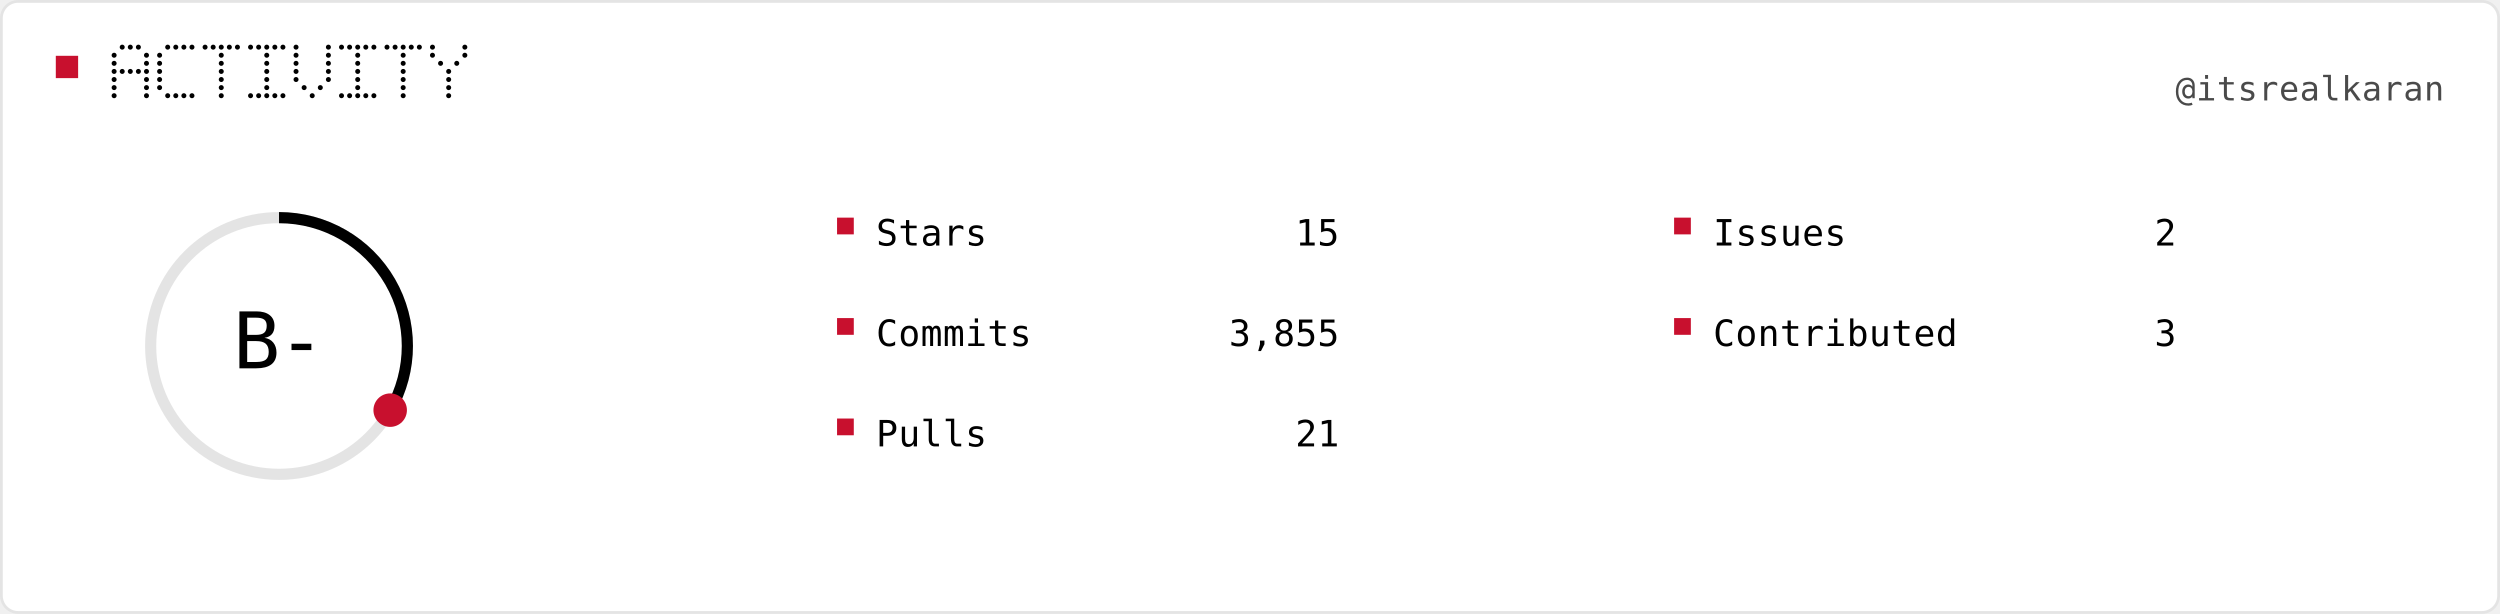
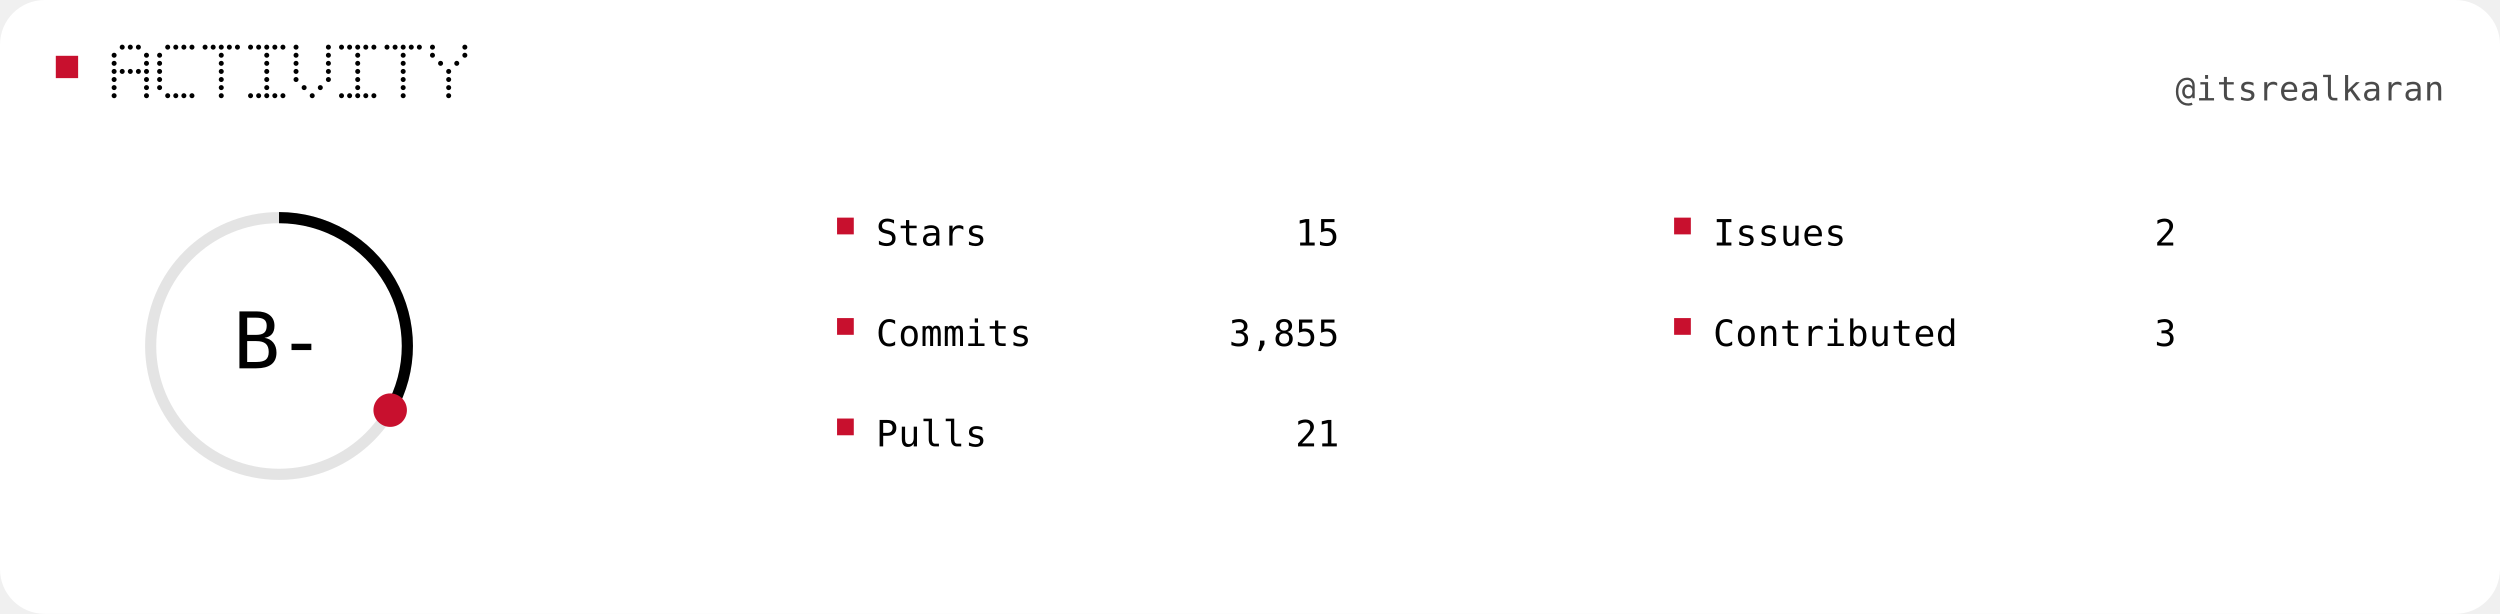
<svg xmlns="http://www.w3.org/2000/svg" width="896" height="220" viewBox="0 0 896 220" role="img">
-   <rect x="0.5" y="0.5" width="895" height="219" rx="6" fill="#FFFFFF" stroke="#E4E4E4" stroke-width="1" />
+   <rect width="896" height="220" rx="16" fill="#FFFFFF" />
  <rect x="20" y="20" width="8" height="8" fill="#C8102E" />
  <circle cx="43.8" cy="16.9" r="0.90" fill="#000000" />
  <circle cx="46.7" cy="16.9" r="0.90" fill="#000000" />
  <circle cx="49.6" cy="16.9" r="0.90" fill="#000000" />
  <circle cx="40.9" cy="19.8" r="0.90" fill="#000000" />
  <circle cx="52.5" cy="19.8" r="0.90" fill="#000000" />
  <circle cx="40.9" cy="22.7" r="0.90" fill="#000000" />
  <circle cx="52.5" cy="22.7" r="0.90" fill="#000000" />
  <circle cx="40.9" cy="25.6" r="0.90" fill="#000000" />
  <circle cx="43.8" cy="25.6" r="0.90" fill="#000000" />
  <circle cx="46.7" cy="25.6" r="0.90" fill="#000000" />
  <circle cx="49.6" cy="25.6" r="0.90" fill="#000000" />
  <circle cx="52.5" cy="25.6" r="0.90" fill="#000000" />
  <circle cx="40.9" cy="28.5" r="0.90" fill="#000000" />
  <circle cx="52.5" cy="28.5" r="0.90" fill="#000000" />
  <circle cx="40.9" cy="31.4" r="0.90" fill="#000000" />
  <circle cx="52.5" cy="31.4" r="0.90" fill="#000000" />
  <circle cx="40.9" cy="34.3" r="0.90" fill="#000000" />
  <circle cx="52.5" cy="34.3" r="0.90" fill="#000000" />
  <circle cx="60.1" cy="16.9" r="0.90" fill="#000000" />
  <circle cx="63.0" cy="16.9" r="0.90" fill="#000000" />
  <circle cx="65.9" cy="16.9" r="0.90" fill="#000000" />
  <circle cx="68.8" cy="16.9" r="0.90" fill="#000000" />
  <circle cx="57.2" cy="19.8" r="0.90" fill="#000000" />
  <circle cx="57.2" cy="22.7" r="0.90" fill="#000000" />
  <circle cx="57.2" cy="25.6" r="0.90" fill="#000000" />
  <circle cx="57.2" cy="28.5" r="0.90" fill="#000000" />
  <circle cx="57.2" cy="31.4" r="0.90" fill="#000000" />
  <circle cx="60.1" cy="34.3" r="0.90" fill="#000000" />
  <circle cx="63.0" cy="34.3" r="0.90" fill="#000000" />
  <circle cx="65.9" cy="34.3" r="0.90" fill="#000000" />
  <circle cx="68.8" cy="34.3" r="0.90" fill="#000000" />
  <circle cx="73.5" cy="16.9" r="0.90" fill="#000000" />
  <circle cx="76.4" cy="16.9" r="0.90" fill="#000000" />
  <circle cx="79.3" cy="16.9" r="0.90" fill="#000000" />
  <circle cx="82.2" cy="16.9" r="0.90" fill="#000000" />
  <circle cx="85.1" cy="16.9" r="0.90" fill="#000000" />
  <circle cx="79.3" cy="19.8" r="0.90" fill="#000000" />
  <circle cx="79.3" cy="22.7" r="0.90" fill="#000000" />
  <circle cx="79.3" cy="25.6" r="0.90" fill="#000000" />
  <circle cx="79.3" cy="28.5" r="0.90" fill="#000000" />
  <circle cx="79.3" cy="31.4" r="0.90" fill="#000000" />
  <circle cx="79.3" cy="34.3" r="0.90" fill="#000000" />
  <circle cx="89.8" cy="16.9" r="0.90" fill="#000000" />
  <circle cx="92.7" cy="16.9" r="0.90" fill="#000000" />
  <circle cx="95.6" cy="16.9" r="0.90" fill="#000000" />
  <circle cx="98.5" cy="16.9" r="0.90" fill="#000000" />
  <circle cx="101.4" cy="16.9" r="0.90" fill="#000000" />
  <circle cx="95.6" cy="19.8" r="0.90" fill="#000000" />
  <circle cx="95.6" cy="22.7" r="0.90" fill="#000000" />
  <circle cx="95.6" cy="25.6" r="0.90" fill="#000000" />
  <circle cx="95.6" cy="28.5" r="0.90" fill="#000000" />
  <circle cx="95.6" cy="31.4" r="0.90" fill="#000000" />
  <circle cx="89.8" cy="34.3" r="0.90" fill="#000000" />
  <circle cx="92.7" cy="34.3" r="0.90" fill="#000000" />
  <circle cx="95.6" cy="34.3" r="0.90" fill="#000000" />
  <circle cx="98.5" cy="34.3" r="0.90" fill="#000000" />
  <circle cx="101.4" cy="34.3" r="0.90" fill="#000000" />
  <circle cx="106.1" cy="16.9" r="0.90" fill="#000000" />
  <circle cx="117.7" cy="16.9" r="0.90" fill="#000000" />
  <circle cx="106.1" cy="19.8" r="0.90" fill="#000000" />
  <circle cx="117.7" cy="19.8" r="0.90" fill="#000000" />
  <circle cx="106.1" cy="22.7" r="0.90" fill="#000000" />
  <circle cx="117.7" cy="22.7" r="0.90" fill="#000000" />
  <circle cx="106.1" cy="25.6" r="0.90" fill="#000000" />
  <circle cx="117.7" cy="25.6" r="0.90" fill="#000000" />
  <circle cx="106.1" cy="28.5" r="0.90" fill="#000000" />
  <circle cx="117.7" cy="28.5" r="0.90" fill="#000000" />
  <circle cx="109.0" cy="31.4" r="0.90" fill="#000000" />
  <circle cx="114.8" cy="31.4" r="0.90" fill="#000000" />
  <circle cx="111.9" cy="34.3" r="0.90" fill="#000000" />
  <circle cx="122.4" cy="16.9" r="0.90" fill="#000000" />
  <circle cx="125.3" cy="16.9" r="0.90" fill="#000000" />
  <circle cx="128.2" cy="16.9" r="0.90" fill="#000000" />
  <circle cx="131.1" cy="16.9" r="0.90" fill="#000000" />
  <circle cx="134.0" cy="16.9" r="0.90" fill="#000000" />
  <circle cx="128.2" cy="19.8" r="0.90" fill="#000000" />
  <circle cx="128.2" cy="22.7" r="0.90" fill="#000000" />
  <circle cx="128.2" cy="25.6" r="0.90" fill="#000000" />
  <circle cx="128.2" cy="28.5" r="0.90" fill="#000000" />
  <circle cx="128.2" cy="31.4" r="0.90" fill="#000000" />
  <circle cx="122.4" cy="34.3" r="0.90" fill="#000000" />
  <circle cx="125.3" cy="34.3" r="0.90" fill="#000000" />
  <circle cx="128.2" cy="34.3" r="0.90" fill="#000000" />
  <circle cx="131.1" cy="34.3" r="0.90" fill="#000000" />
  <circle cx="134.0" cy="34.3" r="0.90" fill="#000000" />
  <circle cx="138.7" cy="16.9" r="0.90" fill="#000000" />
  <circle cx="141.6" cy="16.9" r="0.90" fill="#000000" />
  <circle cx="144.5" cy="16.9" r="0.90" fill="#000000" />
  <circle cx="147.4" cy="16.9" r="0.90" fill="#000000" />
  <circle cx="150.3" cy="16.9" r="0.90" fill="#000000" />
  <circle cx="144.5" cy="19.8" r="0.90" fill="#000000" />
  <circle cx="144.5" cy="22.7" r="0.90" fill="#000000" />
  <circle cx="144.5" cy="25.6" r="0.90" fill="#000000" />
  <circle cx="144.5" cy="28.5" r="0.90" fill="#000000" />
  <circle cx="144.5" cy="31.4" r="0.90" fill="#000000" />
  <circle cx="144.5" cy="34.3" r="0.90" fill="#000000" />
  <circle cx="155.0" cy="16.9" r="0.90" fill="#000000" />
  <circle cx="166.6" cy="16.9" r="0.90" fill="#000000" />
  <circle cx="155.0" cy="19.8" r="0.90" fill="#000000" />
  <circle cx="166.6" cy="19.8" r="0.90" fill="#000000" />
  <circle cx="157.9" cy="22.7" r="0.90" fill="#000000" />
  <circle cx="163.7" cy="22.7" r="0.90" fill="#000000" />
  <circle cx="160.8" cy="25.6" r="0.90" fill="#000000" />
  <circle cx="160.8" cy="28.5" r="0.90" fill="#000000" />
  <circle cx="160.8" cy="31.4" r="0.90" fill="#000000" />
  <circle cx="160.8" cy="34.3" r="0.90" fill="#000000" />
  <text x="876" y="36" fill="#4A4A4A" text-anchor="end" font-family="ui-monospace, Geist Mono, monospace" font-size="12" letter-spacing="0.2" dominant-baseline="auto">@itsrealkaran</text>
  <circle cx="100.0" cy="124.0" r="46" fill="none" stroke="#E4E4E4" stroke-width="4" />
  <path d="M 100.00 78.00 A 46 46 0 0 1 139.84 147.00" fill="none" stroke="#000000" stroke-width="4" />
  <circle cx="139.84" cy="147.00" r="6" fill="#C8102E" />
  <text x="100" y="132" fill="#000000" text-anchor="middle" font-family="ui-monospace, Geist Mono, monospace" font-size="28" letter-spacing="-0.8" dominant-baseline="auto">B-</text>
  <rect x="300" y="78" width="6" height="6" fill="#C8102E" />
  <text x="314" y="88" fill="#000000" text-anchor="start" font-family="ui-monospace, Geist Mono, monospace" font-size="13" letter-spacing="0.15" dominant-baseline="auto">Stars</text>
  <text x="480" y="88" fill="#000000" text-anchor="end" font-family="ui-monospace, Geist Mono, monospace" font-size="13" letter-spacing="0.1" dominant-baseline="auto">15</text>
  <rect x="300" y="114" width="6" height="6" fill="#C8102E" />
  <text x="314" y="124" fill="#000000" text-anchor="start" font-family="ui-monospace, Geist Mono, monospace" font-size="13" letter-spacing="0.15" dominant-baseline="auto">Commits</text>
  <text x="480" y="124" fill="#000000" text-anchor="end" font-family="ui-monospace, Geist Mono, monospace" font-size="13" letter-spacing="0.1" dominant-baseline="auto">3,855</text>
  <rect x="300" y="150" width="6" height="6" fill="#C8102E" />
  <text x="314" y="160" fill="#000000" text-anchor="start" font-family="ui-monospace, Geist Mono, monospace" font-size="13" letter-spacing="0.15" dominant-baseline="auto">Pulls</text>
  <text x="480" y="160" fill="#000000" text-anchor="end" font-family="ui-monospace, Geist Mono, monospace" font-size="13" letter-spacing="0.1" dominant-baseline="auto">21</text>
  <rect x="600" y="78" width="6" height="6" fill="#C8102E" />
  <text x="614" y="88" fill="#000000" text-anchor="start" font-family="ui-monospace, Geist Mono, monospace" font-size="13" letter-spacing="0.15" dominant-baseline="auto">Issues</text>
  <text x="780" y="88" fill="#000000" text-anchor="end" font-family="ui-monospace, Geist Mono, monospace" font-size="13" letter-spacing="0.1" dominant-baseline="auto">2</text>
  <rect x="600" y="114" width="6" height="6" fill="#C8102E" />
  <text x="614" y="124" fill="#000000" text-anchor="start" font-family="ui-monospace, Geist Mono, monospace" font-size="13" letter-spacing="0.15" dominant-baseline="auto">Contributed</text>
  <text x="780" y="124" fill="#000000" text-anchor="end" font-family="ui-monospace, Geist Mono, monospace" font-size="13" letter-spacing="0.1" dominant-baseline="auto">3</text>
</svg>
